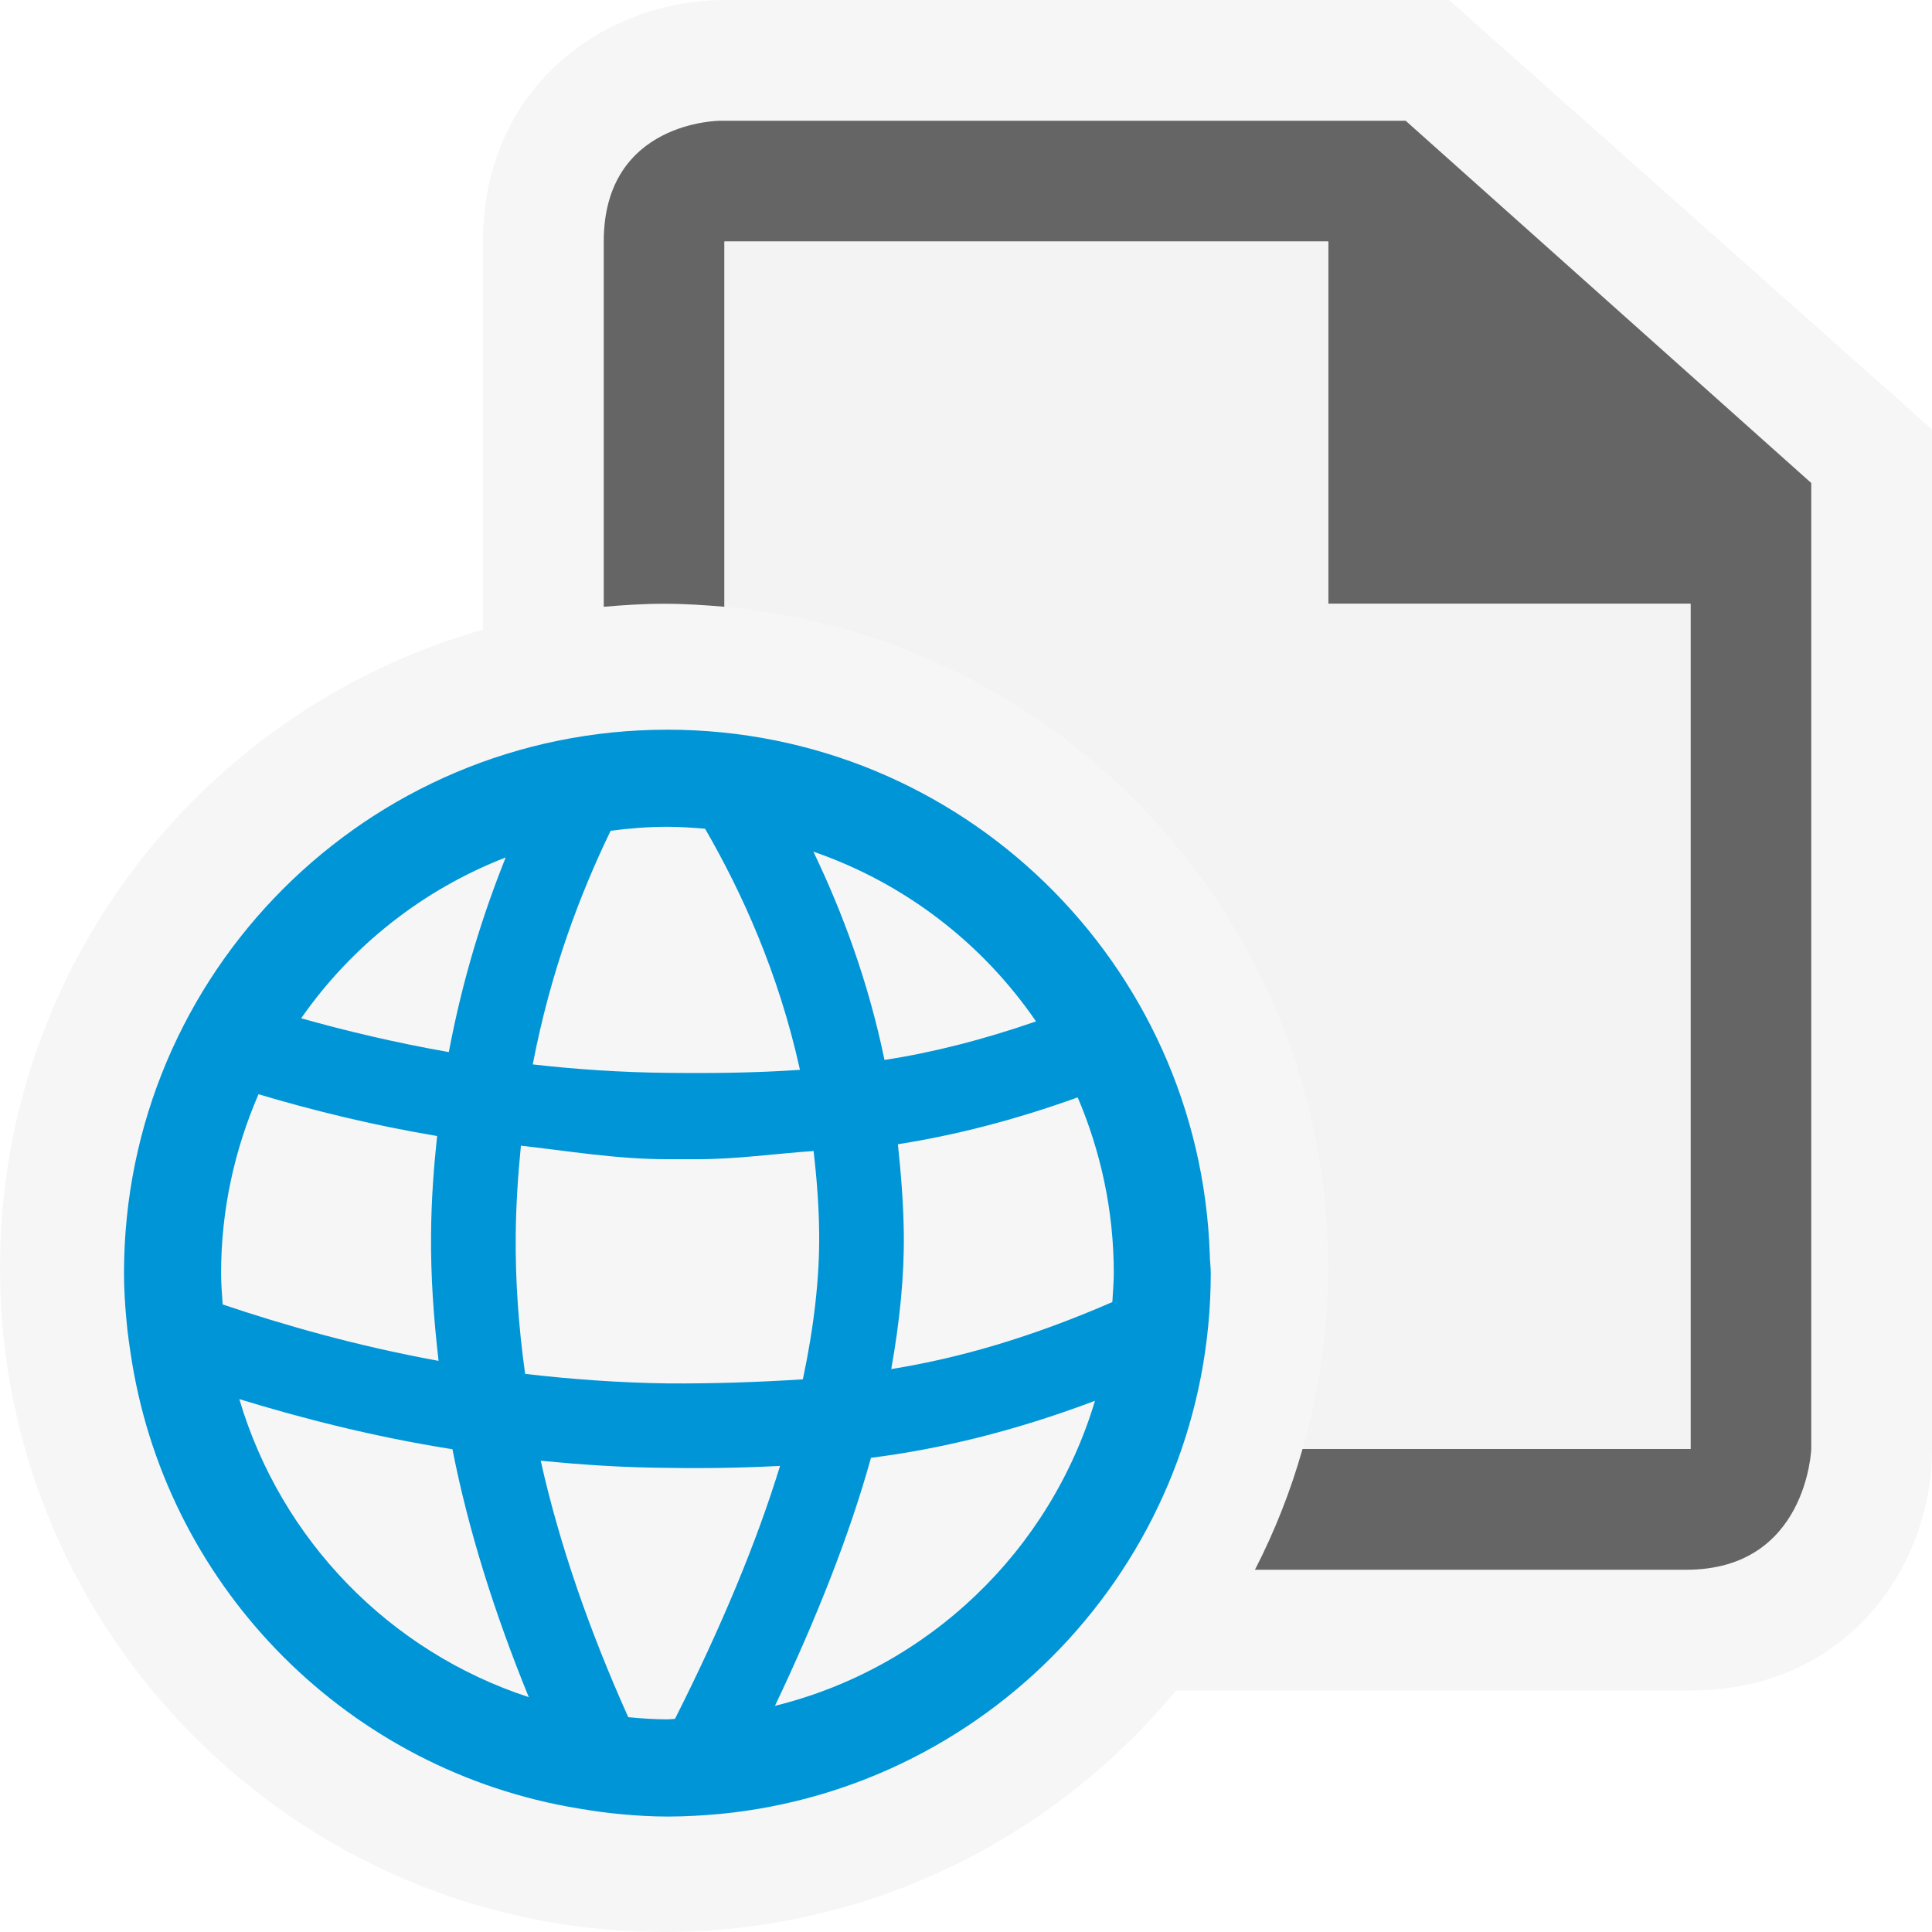
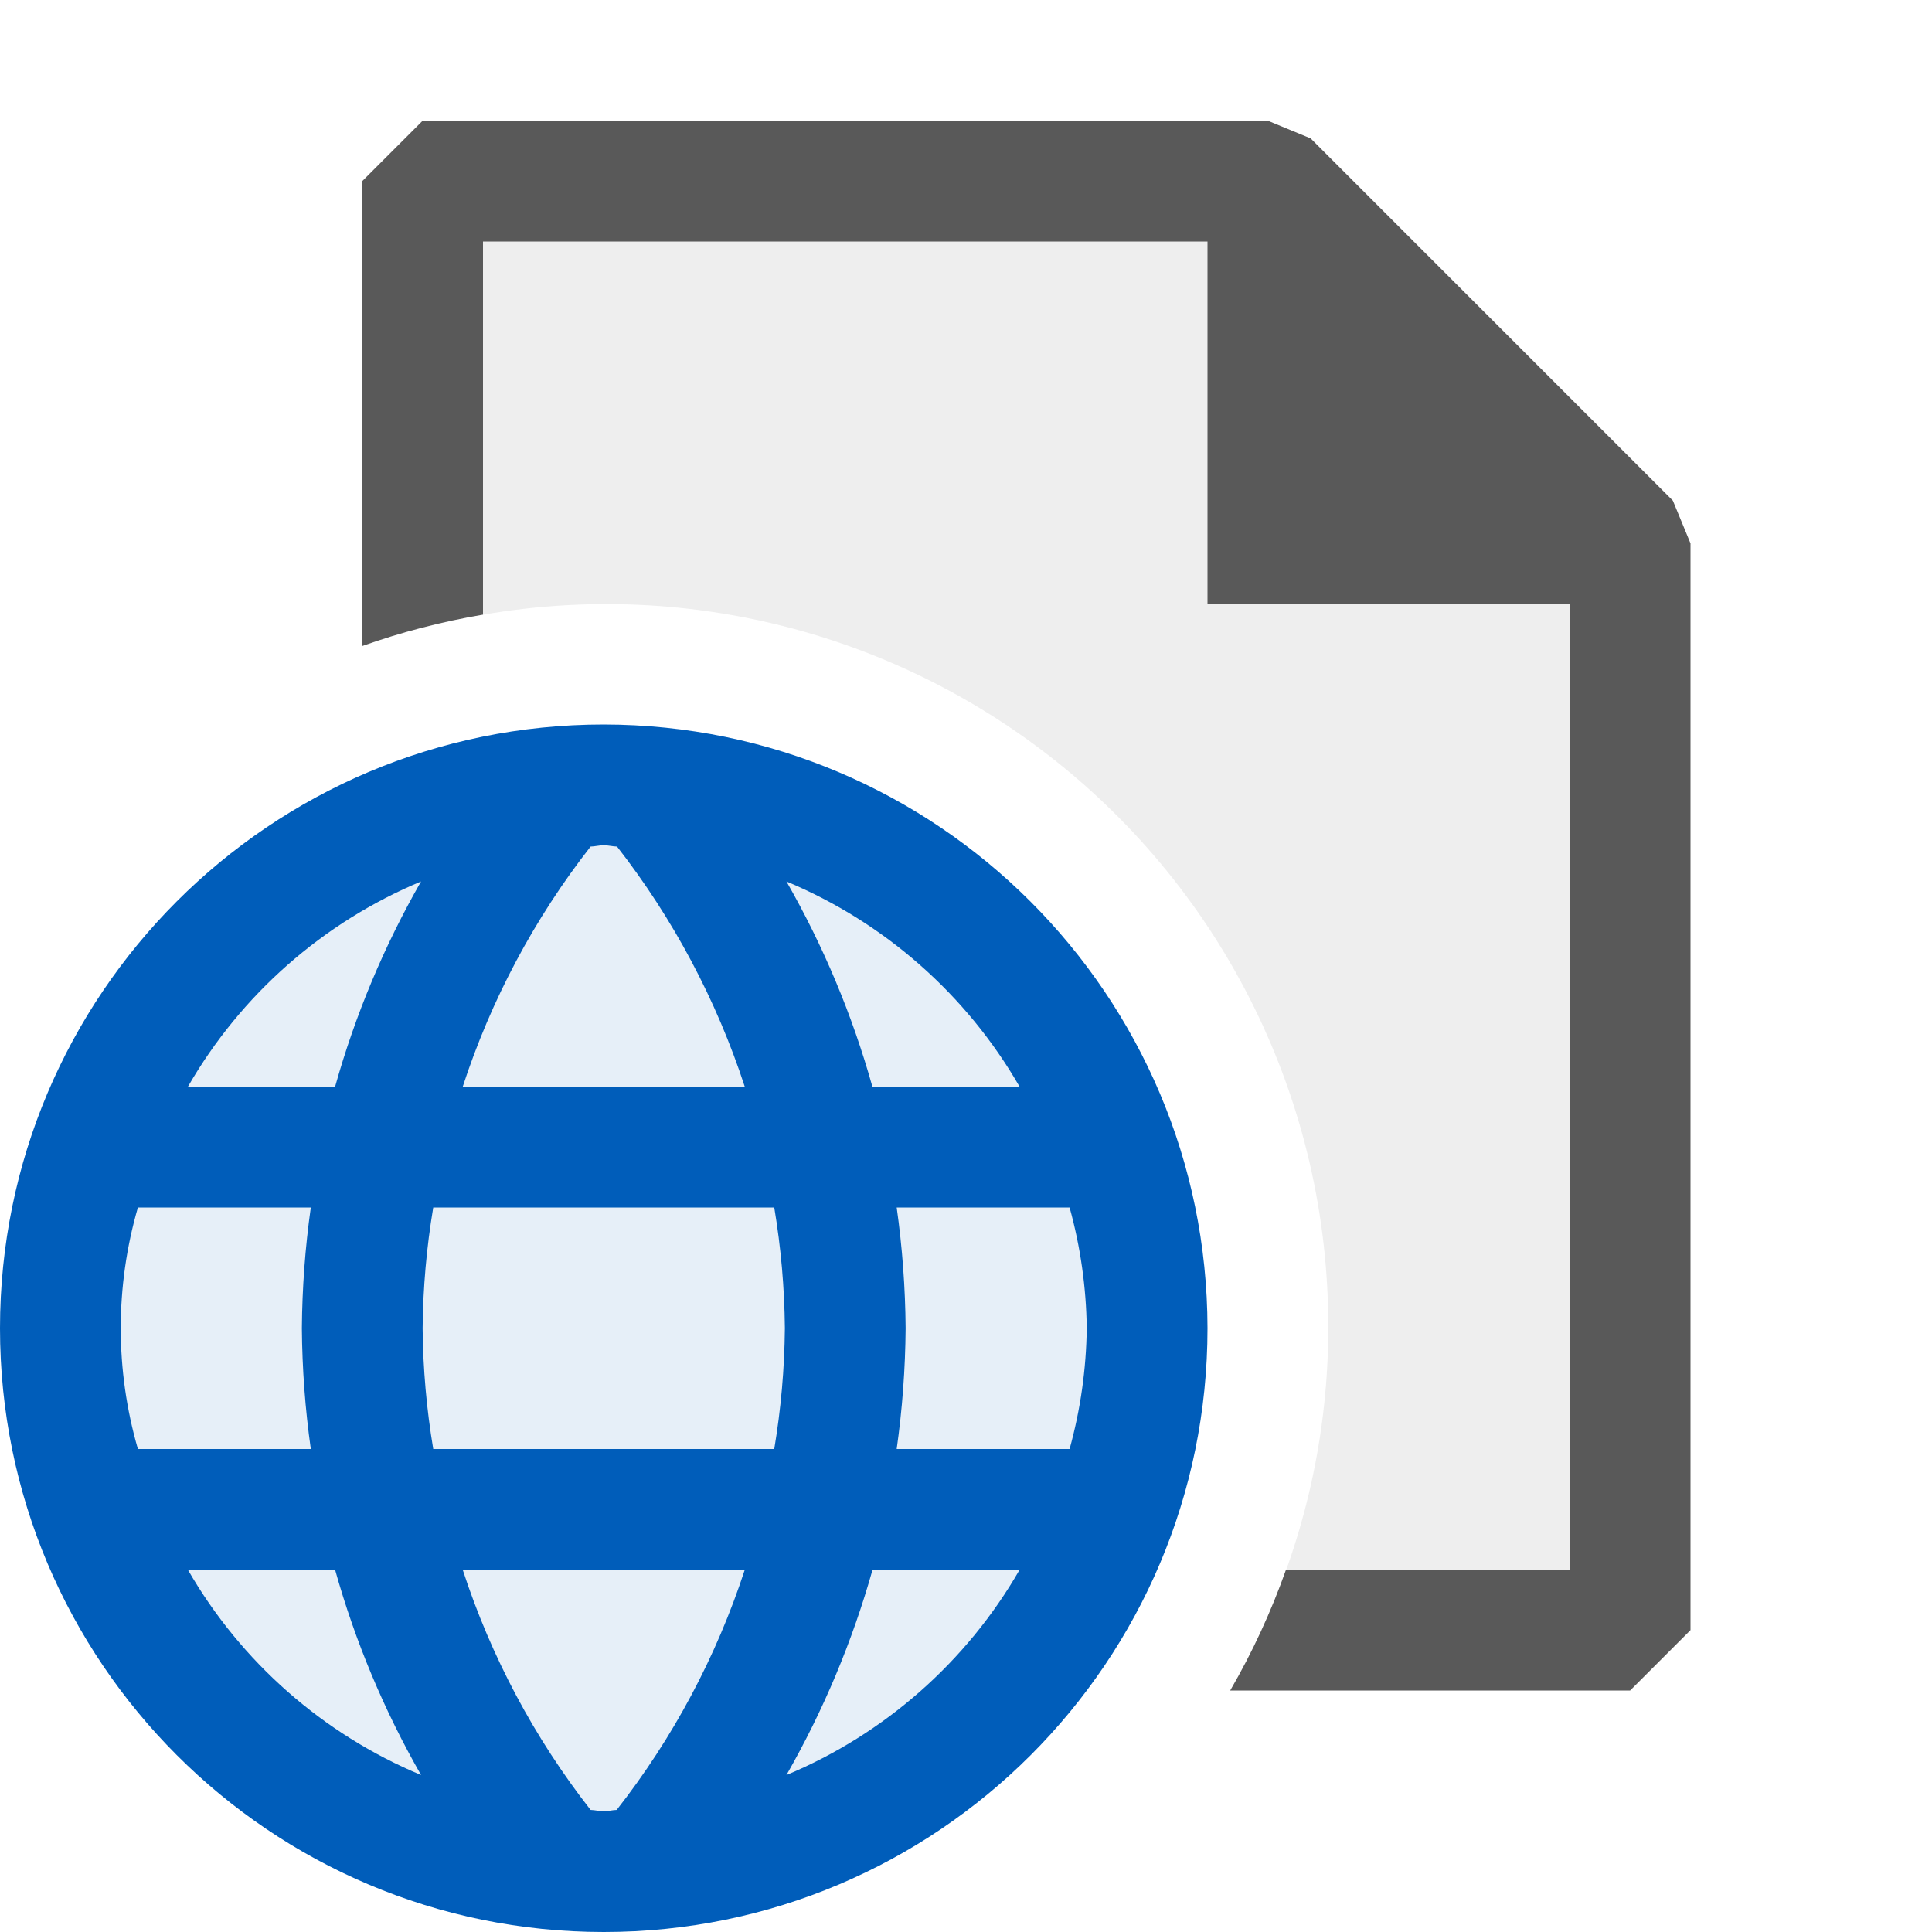
- <svg xmlns="http://www.w3.org/2000/svg" version="1.1" x="0px" y="0px" viewBox="0 0 16 16" style="enable-background:new 0 0 16 16;" xml:space="preserve">
-   <g id="canvas">
-     <path id="XMLID_1_" style="opacity:0;fill:#F6F6F6;" d="M16,16H0V0h16V16z" />
+ <svg xmlns="http://www.w3.org/2000/svg" viewBox="0 0 16 16">
+   <defs>
+     <style>.canvas{fill: none; opacity: 0;}.light-defaultgrey-10{fill: #212121; opacity: 0.1;}.light-defaultgrey{fill: #212121; opacity: 1;}.light-blue-10{fill: #005dba; opacity: 0.1;}.light-blue{fill: #005dba; opacity: 1;}.cls-1{opacity:0.75;}</style>
+   </defs>
+   <g id="canvas" style="fill:none;opacity:0;">
+     <path d="M16,16H0V0H16Z" style="fill:none;opacity:0;" />
  </g>
-   <g id="outline">
-     <path id="XMLID_3_" style="fill:#F6F6F6;" d="M16,3.556V12c0,0.97-0.701,2-2,2H9.739c-1.01,1.221-2.535,2-4.239,2   C2.468,16,0,13.533,0,10.5c0-2.512,1.695-4.631,4-5.286V2c0-1.299,1.03-2,2-2h6L16,3.556z" />
-   </g>
-   <g id="iconBg">
-     <path id="XMLID_5_" style="fill:#656565;" d="M15,4v8c0,0-0.035,1-1.035,1c-0.429,0-1.962,0-3.572,0   c0.163-0.317,0.295-0.651,0.394-1H14V5h-3V2H6v3.025C5.835,5.011,5.669,5,5.5,5S5.165,5.011,5,5.025C5,3.522,5,2.314,5,2   c0-1,0.964-1,0.964-1h5.677L15,4z" />
-   </g>
-   <g id="iconFg">
-     <path style="fill:#F3F3F3;" d="M14,5v7h-3.213C10.923,11.523,11,11.021,11,10.5c0-2.863-2.201-5.221-5-5.475V2h5v3H14z" />
-   </g>
-   <g id="colorImportance">
-     <path style="fill:#0095D7;" d="M10.027,10.543c0-0.053-0.008-0.102-0.008-0.152l0,0C9.938,7.977,7.962,6.043,5.527,6.043   c-2.485,0-4.5,2.015-4.5,4.5c0,0.132,0.008,0.26,0.02,0.389c0.01,0.115,0.027,0.229,0.045,0.341c0,0.005,0,0.008,0.002,0.013l0,0   c0.313,1.891,1.804,3.38,3.696,3.691l0,0c0.005,0.001,0.009,0.002,0.013,0.002c0.112,0.019,0.225,0.035,0.338,0.045   c0.128,0.012,0.257,0.02,0.387,0.02c0.148,0,0.295-0.009,0.439-0.022l0,0C8.245,14.799,10.027,12.88,10.027,10.543z M7.436,9.476   c0.467-0.073,0.961-0.198,1.489-0.388c0.19,0.445,0.299,0.938,0.299,1.455c0,0.08-0.008,0.16-0.012,0.24   c-0.668,0.291-1.269,0.465-1.831,0.555c0.07-0.393,0.108-0.768,0.104-1.119C7.482,9.96,7.461,9.716,7.436,9.476z M8.58,8.459   C8.139,8.611,7.724,8.717,7.325,8.778C7.188,8.117,6.972,7.545,6.736,7.053C7.493,7.314,8.137,7.812,8.58,8.459z M5.527,14.239   c-0.109,0-0.217-0.008-0.324-0.018c-0.322-0.717-0.57-1.43-0.725-2.124c0.336,0.033,0.686,0.057,1.045,0.059   c0.086,0.002,0.174,0.002,0.259,0.002c0.224,0,0.45-0.006,0.678-0.018c-0.196,0.638-0.487,1.335-0.87,2.095   C5.568,14.236,5.549,14.239,5.527,14.239z M5.531,11.457c-0.41-0.006-0.803-0.035-1.182-0.079   c-0.055-0.392-0.082-0.778-0.078-1.153c0.002-0.247,0.02-0.507,0.043-0.737C4.701,9.531,5.104,9.6,5.523,9.6   c0.086,0,0.174,0,0.259,0c0.314,0,0.632-0.045,0.956-0.068c0.025,0.219,0.044,0.451,0.046,0.683   c0.004,0.372-0.044,0.778-0.135,1.208C6.273,11.447,5.905,11.459,5.531,11.457z M5.527,6.847c0.106,0,0.21,0.008,0.312,0.016   c0.302,0.522,0.607,1.187,0.786,1.997C6.259,8.885,5.897,8.889,5.531,8.885c-0.386-0.004-0.76-0.029-1.119-0.07   c0.15-0.782,0.398-1.424,0.645-1.935C5.211,6.86,5.367,6.847,5.527,6.847z M4.188,7.101C4.002,7.565,3.832,8.1,3.717,8.713   c-0.443-0.078-0.85-0.175-1.223-0.28C2.911,7.835,3.5,7.368,4.188,7.101z M1.831,10.543c0-0.525,0.112-1.025,0.31-1.481   c0.44,0.131,0.932,0.254,1.479,0.346C3.592,9.67,3.572,9.937,3.57,10.219c-0.004,0.342,0.021,0.694,0.062,1.051   c-0.691-0.126-1.288-0.299-1.788-0.467C1.838,10.717,1.831,10.631,1.831,10.543z M1.982,11.587c0.514,0.157,1.102,0.31,1.765,0.415   c0.132,0.673,0.349,1.359,0.632,2.053C3.227,13.678,2.327,12.754,1.982,11.587z M6.418,14.127c0.35-0.737,0.62-1.424,0.795-2.054   c0.574-0.073,1.186-0.22,1.855-0.472C8.696,12.846,7.686,13.814,6.418,14.127z" />
+   <g id="level-1">
+     <g style="opacity:0.75;">
+       <path d="M13.5,4.5v9H10.447A5.943,5.943,0,0,0,11,11,5.978,5.978,0,0,0,3.5,5.2V1.5h7Z" style="fill:#212121;opacity:0.1;" />
+       <path d="M14,4.5v9l-.5.5H10.188a5.934,5.934,0,0,0,.462-1H13V5H10V2H4V5.09a5.969,5.969,0,0,0-1,.26V1.5L3.5,1h7l.354.146,3,3Z" style="fill:#212121;opacity:1;" />
+     </g>
+     <path d="M9.5,11A4.5,4.5,0,1,1,5,6.5,4.5,4.5,0,0,1,9.5,11Z" style="fill:#005dba;opacity:0.1;" />
+     <path d="M5,6a5,5,0,1,0,5,5A5.006,5.006,0,0,0,5,6ZM8.444,9H7.225a7.486,7.486,0,0,0-.712-1.7A4.011,4.011,0,0,1,8.444,9ZM9,11a3.939,3.939,0,0,1-.142,1H7.426A7.583,7.583,0,0,0,7.5,11a7.583,7.583,0,0,0-.074-1H8.858A3.939,3.939,0,0,1,9,11ZM5,15c-.037,0-.072-.01-.109-.011A6.5,6.5,0,0,1,3.832,13H6.168a6.5,6.5,0,0,1-1.061,1.989C5.071,14.99,5.037,15,5,15Zm1.412-3H3.588A6.419,6.419,0,0,1,3.5,11a6.419,6.419,0,0,1,.088-1H6.412A6.419,6.419,0,0,1,6.5,11,6.419,6.419,0,0,1,6.412,12ZM6.168,9H3.832A6.5,6.5,0,0,1,4.891,7.011C4.928,7.01,4.963,7,5,7s.072.01.11.011A6.54,6.54,0,0,1,6.168,9ZM3.487,7.3A7.486,7.486,0,0,0,2.775,9H1.556A4.011,4.011,0,0,1,3.487,7.3ZM2.574,12H1.142a3.592,3.592,0,0,1,0-2H2.574A7.583,7.583,0,0,0,2.5,11,7.583,7.583,0,0,0,2.574,12ZM1.556,13H2.775a7.486,7.486,0,0,0,.712,1.7A4.011,4.011,0,0,1,1.556,13Zm4.957,1.7A7.534,7.534,0,0,0,7.226,13H8.444A4.011,4.011,0,0,1,6.513,14.7Z" style="fill:#005dba;opacity:1;" />
  </g>
</svg>
